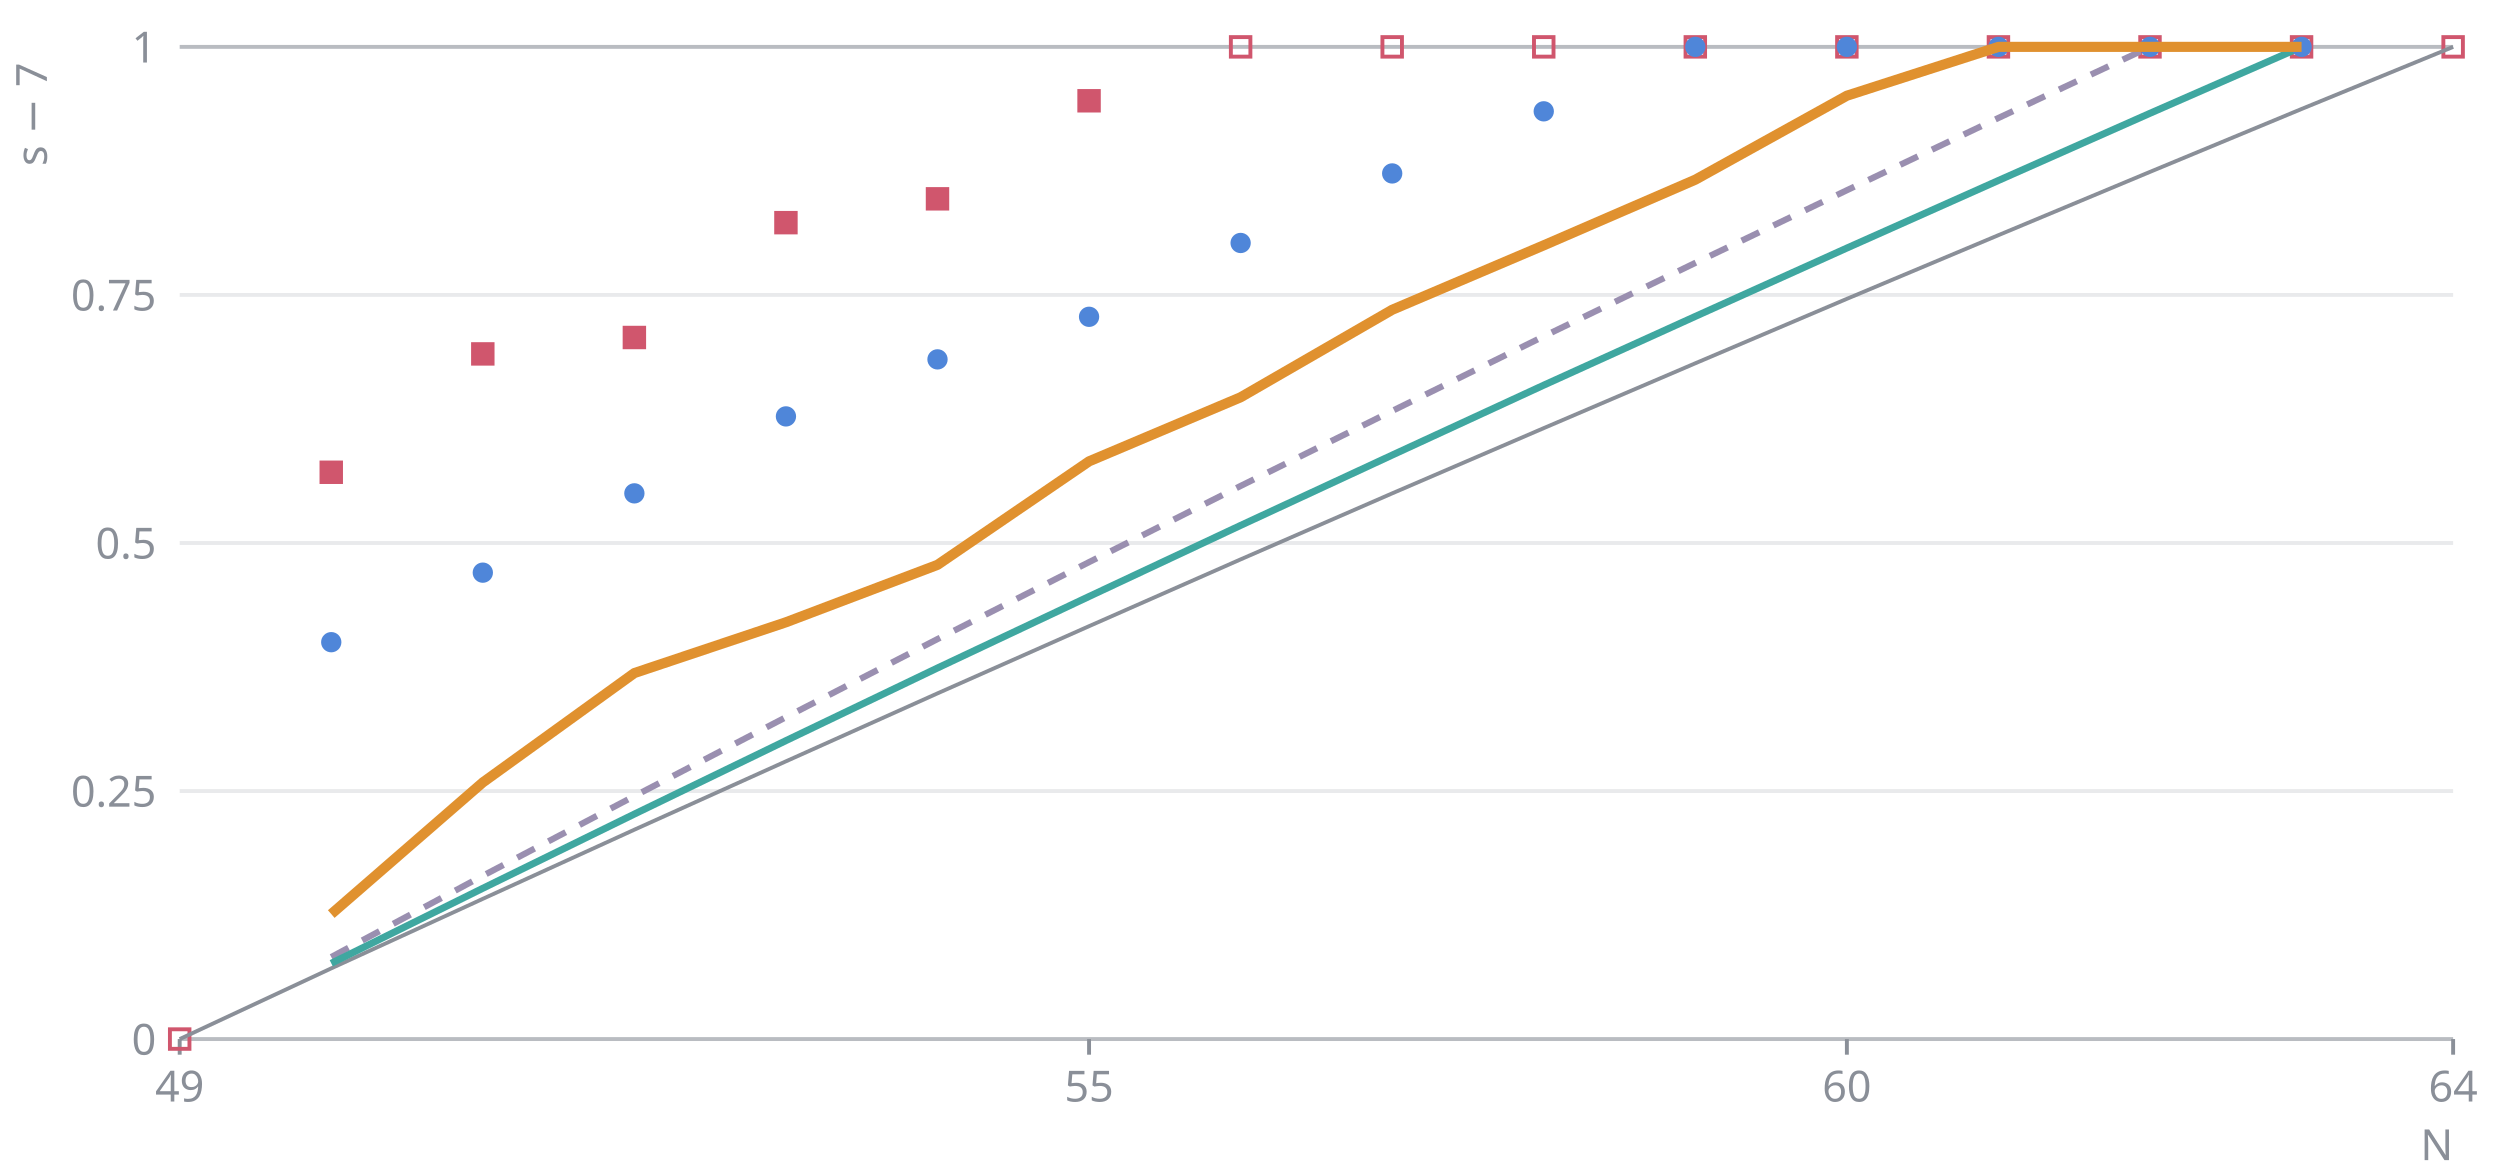
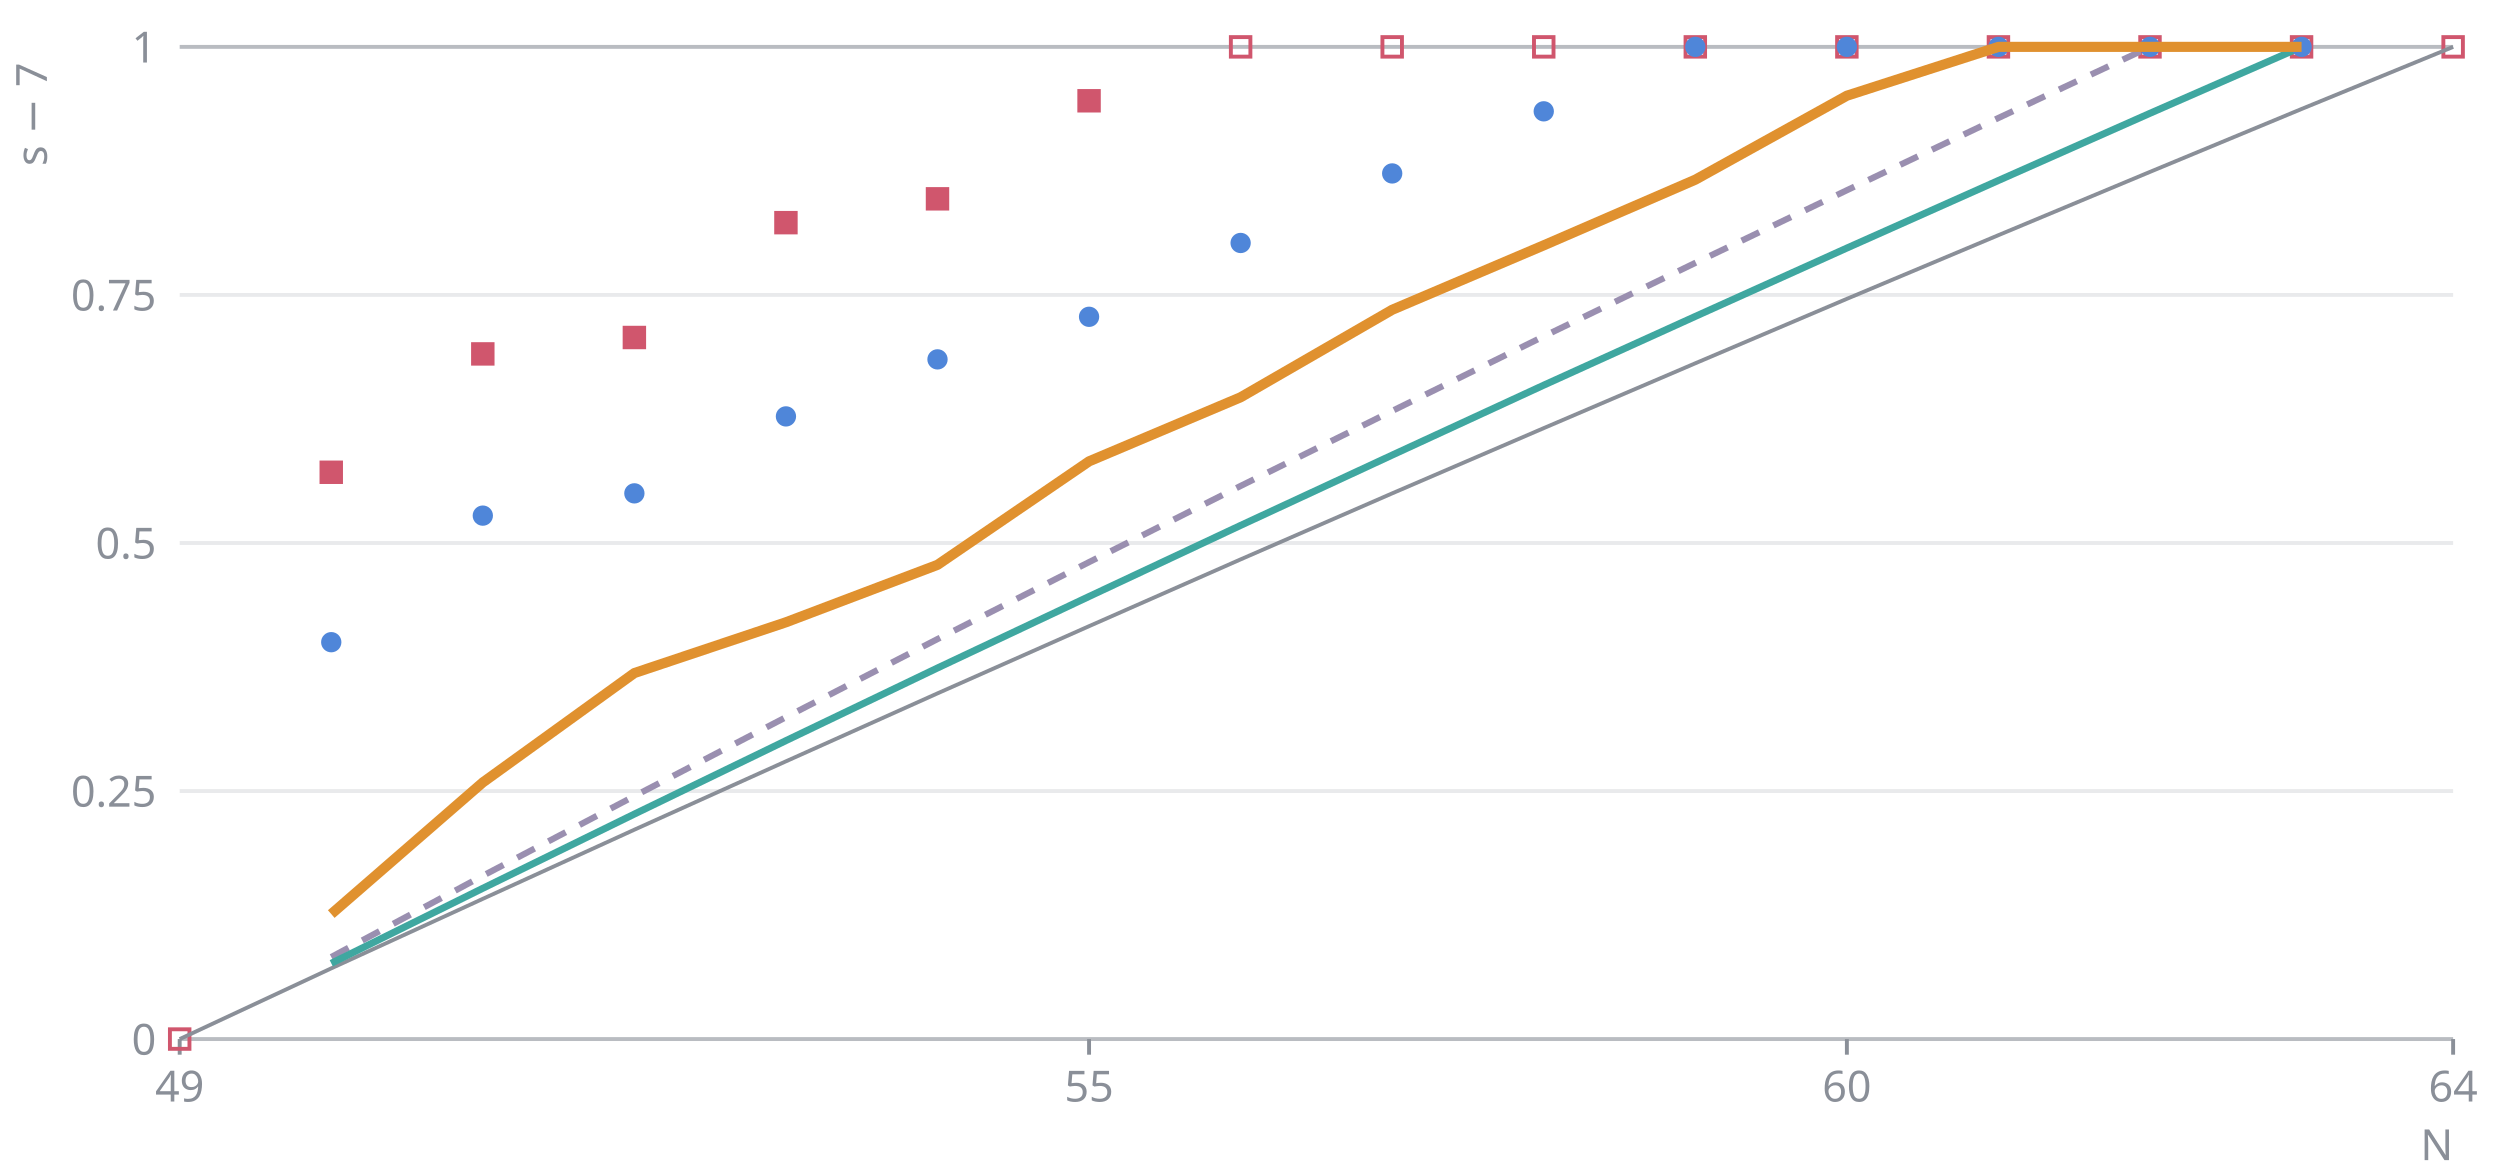
<svg xmlns="http://www.w3.org/2000/svg" viewBox="0 0 640 300" width="640" height="300" font-family="system-ui, sans-serif" font-size="11">
  <line x1="46" y1="266.0" x2="628" y2="266.0" stroke="#8a8f98" stroke-opacity="0.6" />
  <text x="40" y="270.0" text-anchor="end" fill="#8a8f98">0</text>
  <line x1="46" y1="202.5" x2="628" y2="202.5" stroke="#8a8f98" stroke-opacity="0.18" />
  <text x="40" y="206.5" text-anchor="end" fill="#8a8f98">0.25</text>
  <line x1="46" y1="139.0" x2="628" y2="139.0" stroke="#8a8f98" stroke-opacity="0.18" />
  <text x="40" y="143.0" text-anchor="end" fill="#8a8f98">0.5</text>
  <line x1="46" y1="75.5" x2="628" y2="75.5" stroke="#8a8f98" stroke-opacity="0.18" />
  <text x="40" y="79.5" text-anchor="end" fill="#8a8f98">0.75</text>
  <line x1="46" y1="12.0" x2="628" y2="12.0" stroke="#8a8f98" stroke-opacity="0.6" />
  <text x="40" y="16.0" text-anchor="end" fill="#8a8f98">1</text>
  <line x1="46.0" y1="266" x2="46.0" y2="270" stroke="#8a8f98" />
  <text x="46.0" y="282" text-anchor="middle" fill="#8a8f98">49</text>
  <line x1="278.8" y1="266" x2="278.8" y2="270" stroke="#8a8f98" />
  <text x="278.8" y="282" text-anchor="middle" fill="#8a8f98">55</text>
  <line x1="472.8" y1="266" x2="472.8" y2="270" stroke="#8a8f98" />
  <text x="472.8" y="282" text-anchor="middle" fill="#8a8f98">60</text>
  <line x1="628.0" y1="266" x2="628.0" y2="270" stroke="#8a8f98" />
  <text x="628.0" y="282" text-anchor="middle" fill="#8a8f98">64</text>
  <text x="628" y="297" text-anchor="end" fill="#8a8f98">N</text>
  <text x="12" y="16" fill="#8a8f98" transform="rotate(-90 12 16)" text-anchor="end">s − 7</text>
  <rect x="43.5" y="263.5" width="5" height="5" fill="none" stroke="#d0566d" stroke-width="1" />
  <rect x="81.8" y="117.9" width="6" height="6" fill="#d0566d" />
  <rect x="120.6" y="87.6" width="6" height="6" fill="#d0566d" />
  <rect x="159.4" y="83.4" width="6" height="6" fill="#d0566d" />
  <rect x="198.2" y="54.0" width="6" height="6" fill="#d0566d" />
  <rect x="237.0" y="47.9" width="6" height="6" fill="#d0566d" />
  <rect x="275.8" y="22.8" width="6" height="6" fill="#d0566d" />
  <rect x="315.1" y="9.5" width="5" height="5" fill="none" stroke="#d0566d" stroke-width="1" />
  <rect x="353.9" y="9.5" width="5" height="5" fill="none" stroke="#d0566d" stroke-width="1" />
  <rect x="392.7" y="9.5" width="5" height="5" fill="none" stroke="#d0566d" stroke-width="1" />
  <rect x="431.5" y="9.5" width="5" height="5" fill="none" stroke="#d0566d" stroke-width="1" />
  <rect x="470.3" y="9.5" width="5" height="5" fill="none" stroke="#d0566d" stroke-width="1" />
  <rect x="509.1" y="9.5" width="5" height="5" fill="none" stroke="#d0566d" stroke-width="1" />
  <rect x="547.9" y="9.5" width="5" height="5" fill="none" stroke="#d0566d" stroke-width="1" />
  <rect x="586.7" y="9.5" width="5" height="5" fill="none" stroke="#d0566d" stroke-width="1" />
  <rect x="625.5" y="9.5" width="5" height="5" fill="none" stroke="#d0566d" stroke-width="1" />
  <polyline points="46.0,266.0 84.8,247.9 123.6,230.1 162.4,212.4 201.2,194.9 240.0,177.5 278.8,160.3 317.6,143.2 356.4,126.3 395.2,109.6 434.0,93.0 472.8,76.5 511.6,60.2 550.4,44.0 589.2,27.9 628.0,12.0" fill="none" stroke="#8a8f98" stroke-width="1.0" stroke-linejoin="round" />
  <polyline points="84.8,245.0 123.6,224.2 162.4,203.8 201.2,183.6 240.0,163.6 278.8,143.9 317.6,124.4 356.4,105.2 395.2,86.1 434.0,67.3 472.8,48.7 511.6,30.2 550.4,12.0 589.2,12.0" fill="none" stroke="#9a8fb0" stroke-width="1.6" stroke-linejoin="round" stroke-dasharray="5 4" />
  <polyline points="84.8,246.6 123.6,227.4 162.4,208.4 201.2,189.6 240.0,171.0 278.8,152.7 317.6,134.5 356.4,116.5 395.2,98.6 434.0,81.0 472.8,63.5 511.6,46.2 550.4,29.0 589.2,12.0" fill="none" stroke="#3fa7a0" stroke-width="1.8" stroke-linejoin="round" />
  <circle cx="84.8" cy="164.4" r="2.6" fill="#4f86d9" />
-   <circle cx="123.6" cy="146.6" r="2.6" fill="#4f86d9" />
+   <circle cx="123.6" cy="132.0" r="2.6" fill="#4f86d9" />
  <circle cx="162.4" cy="126.3" r="2.6" fill="#4f86d9" />
  <circle cx="201.2" cy="106.6" r="2.6" fill="#4f86d9" />
  <circle cx="240.0" cy="92.0" r="2.6" fill="#4f86d9" />
  <circle cx="278.8" cy="81.1" r="2.6" fill="#4f86d9" />
  <circle cx="317.6" cy="62.2" r="2.6" fill="#4f86d9" />
  <circle cx="356.4" cy="44.4" r="2.6" fill="#4f86d9" />
  <circle cx="395.2" cy="28.5" r="2.6" fill="#4f86d9" />
  <circle cx="434.0" cy="12.0" r="2.6" fill="#4f86d9" />
  <circle cx="472.8" cy="12.0" r="2.6" fill="#4f86d9" />
  <circle cx="511.6" cy="12.0" r="2.6" fill="#4f86d9" />
  <circle cx="550.4" cy="12.0" r="2.6" fill="#4f86d9" />
  <circle cx="589.2" cy="12.0" r="2.6" fill="#4f86d9" />
  <polyline points="84.8,234.0 123.6,200.3 162.4,172.3 201.2,159.3 240.0,144.6 278.8,118.1 317.6,101.7 356.4,79.3 395.2,62.8 434.0,46.0 472.8,24.5 511.6,12.0 550.4,12.0 589.2,12.0" fill="none" stroke="#e0912f" stroke-width="2.6" stroke-linejoin="round" />
</svg>
